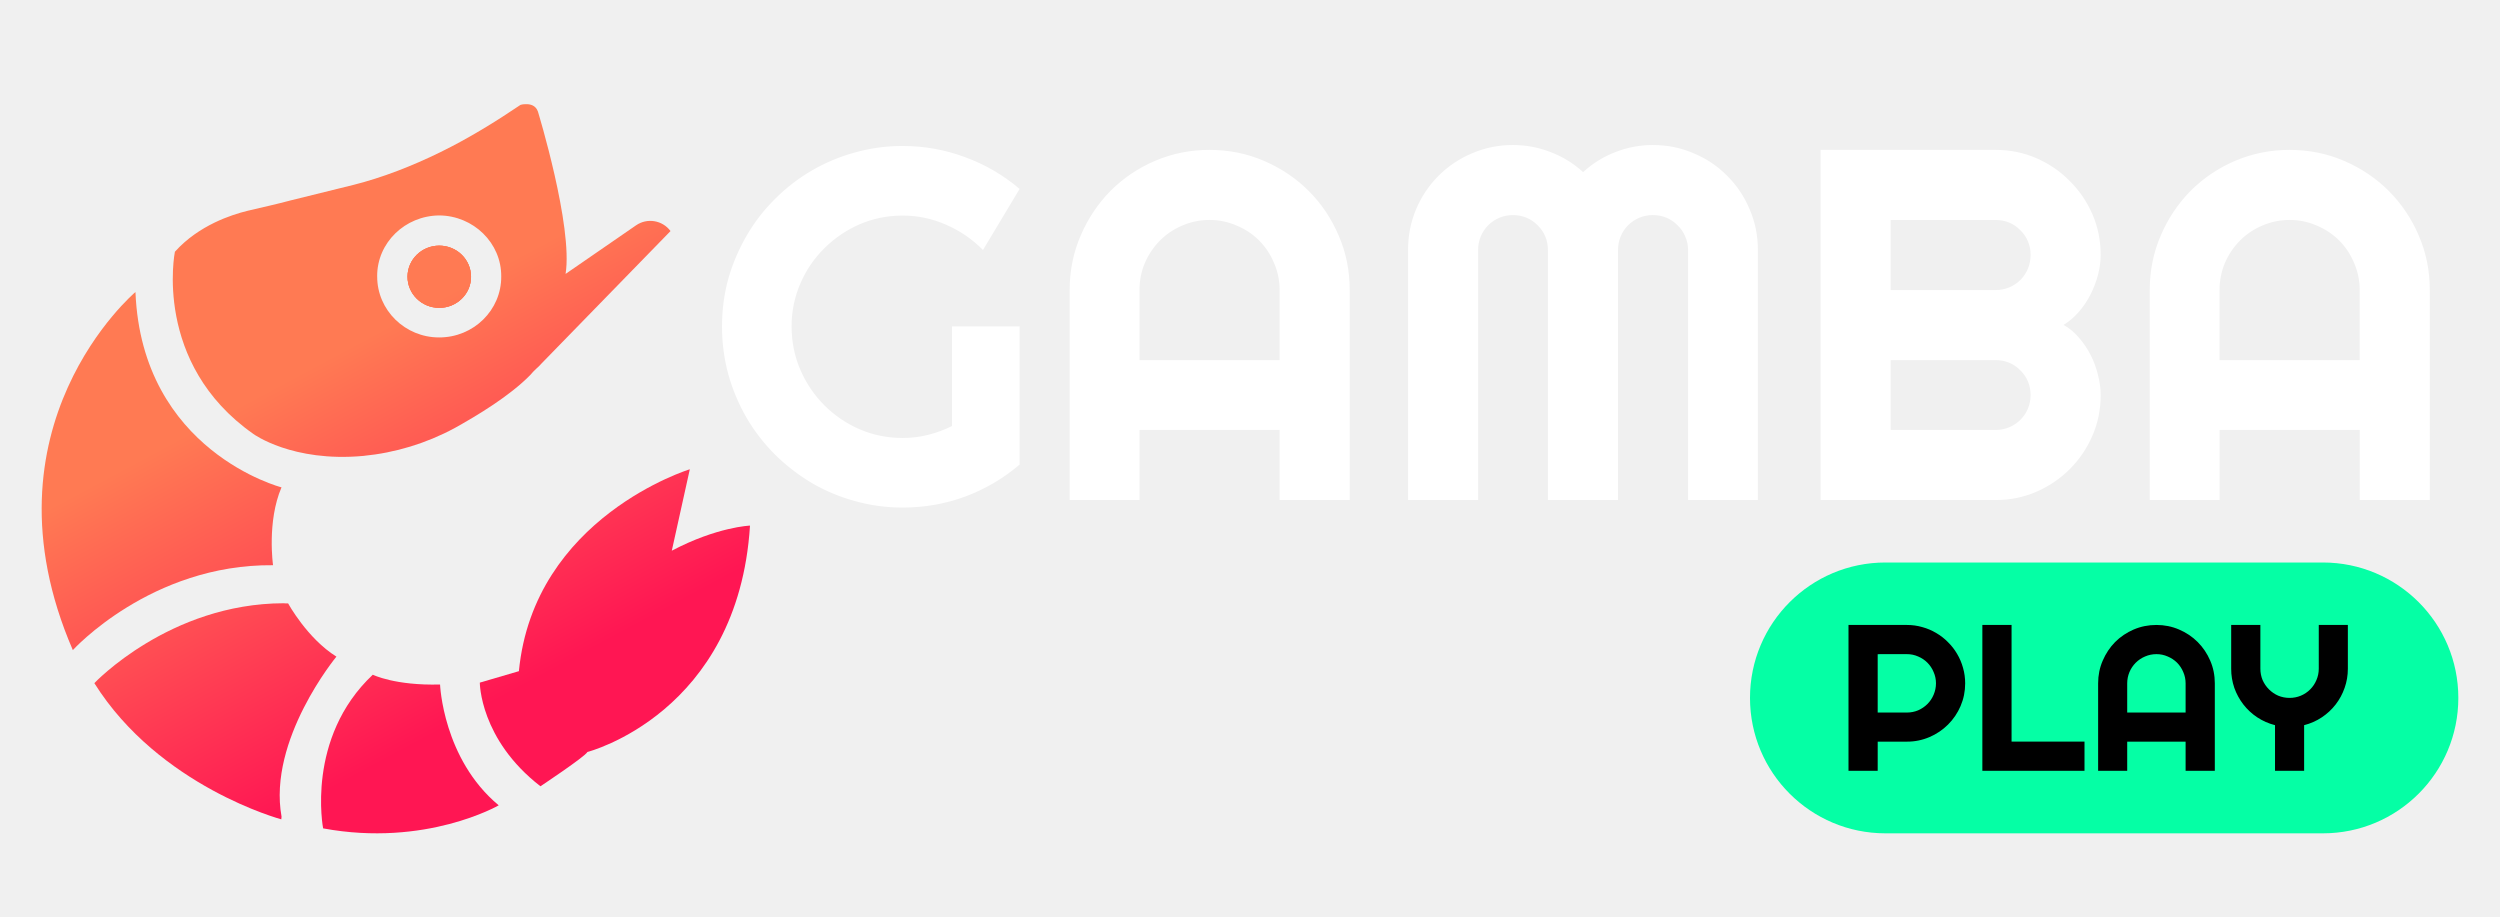
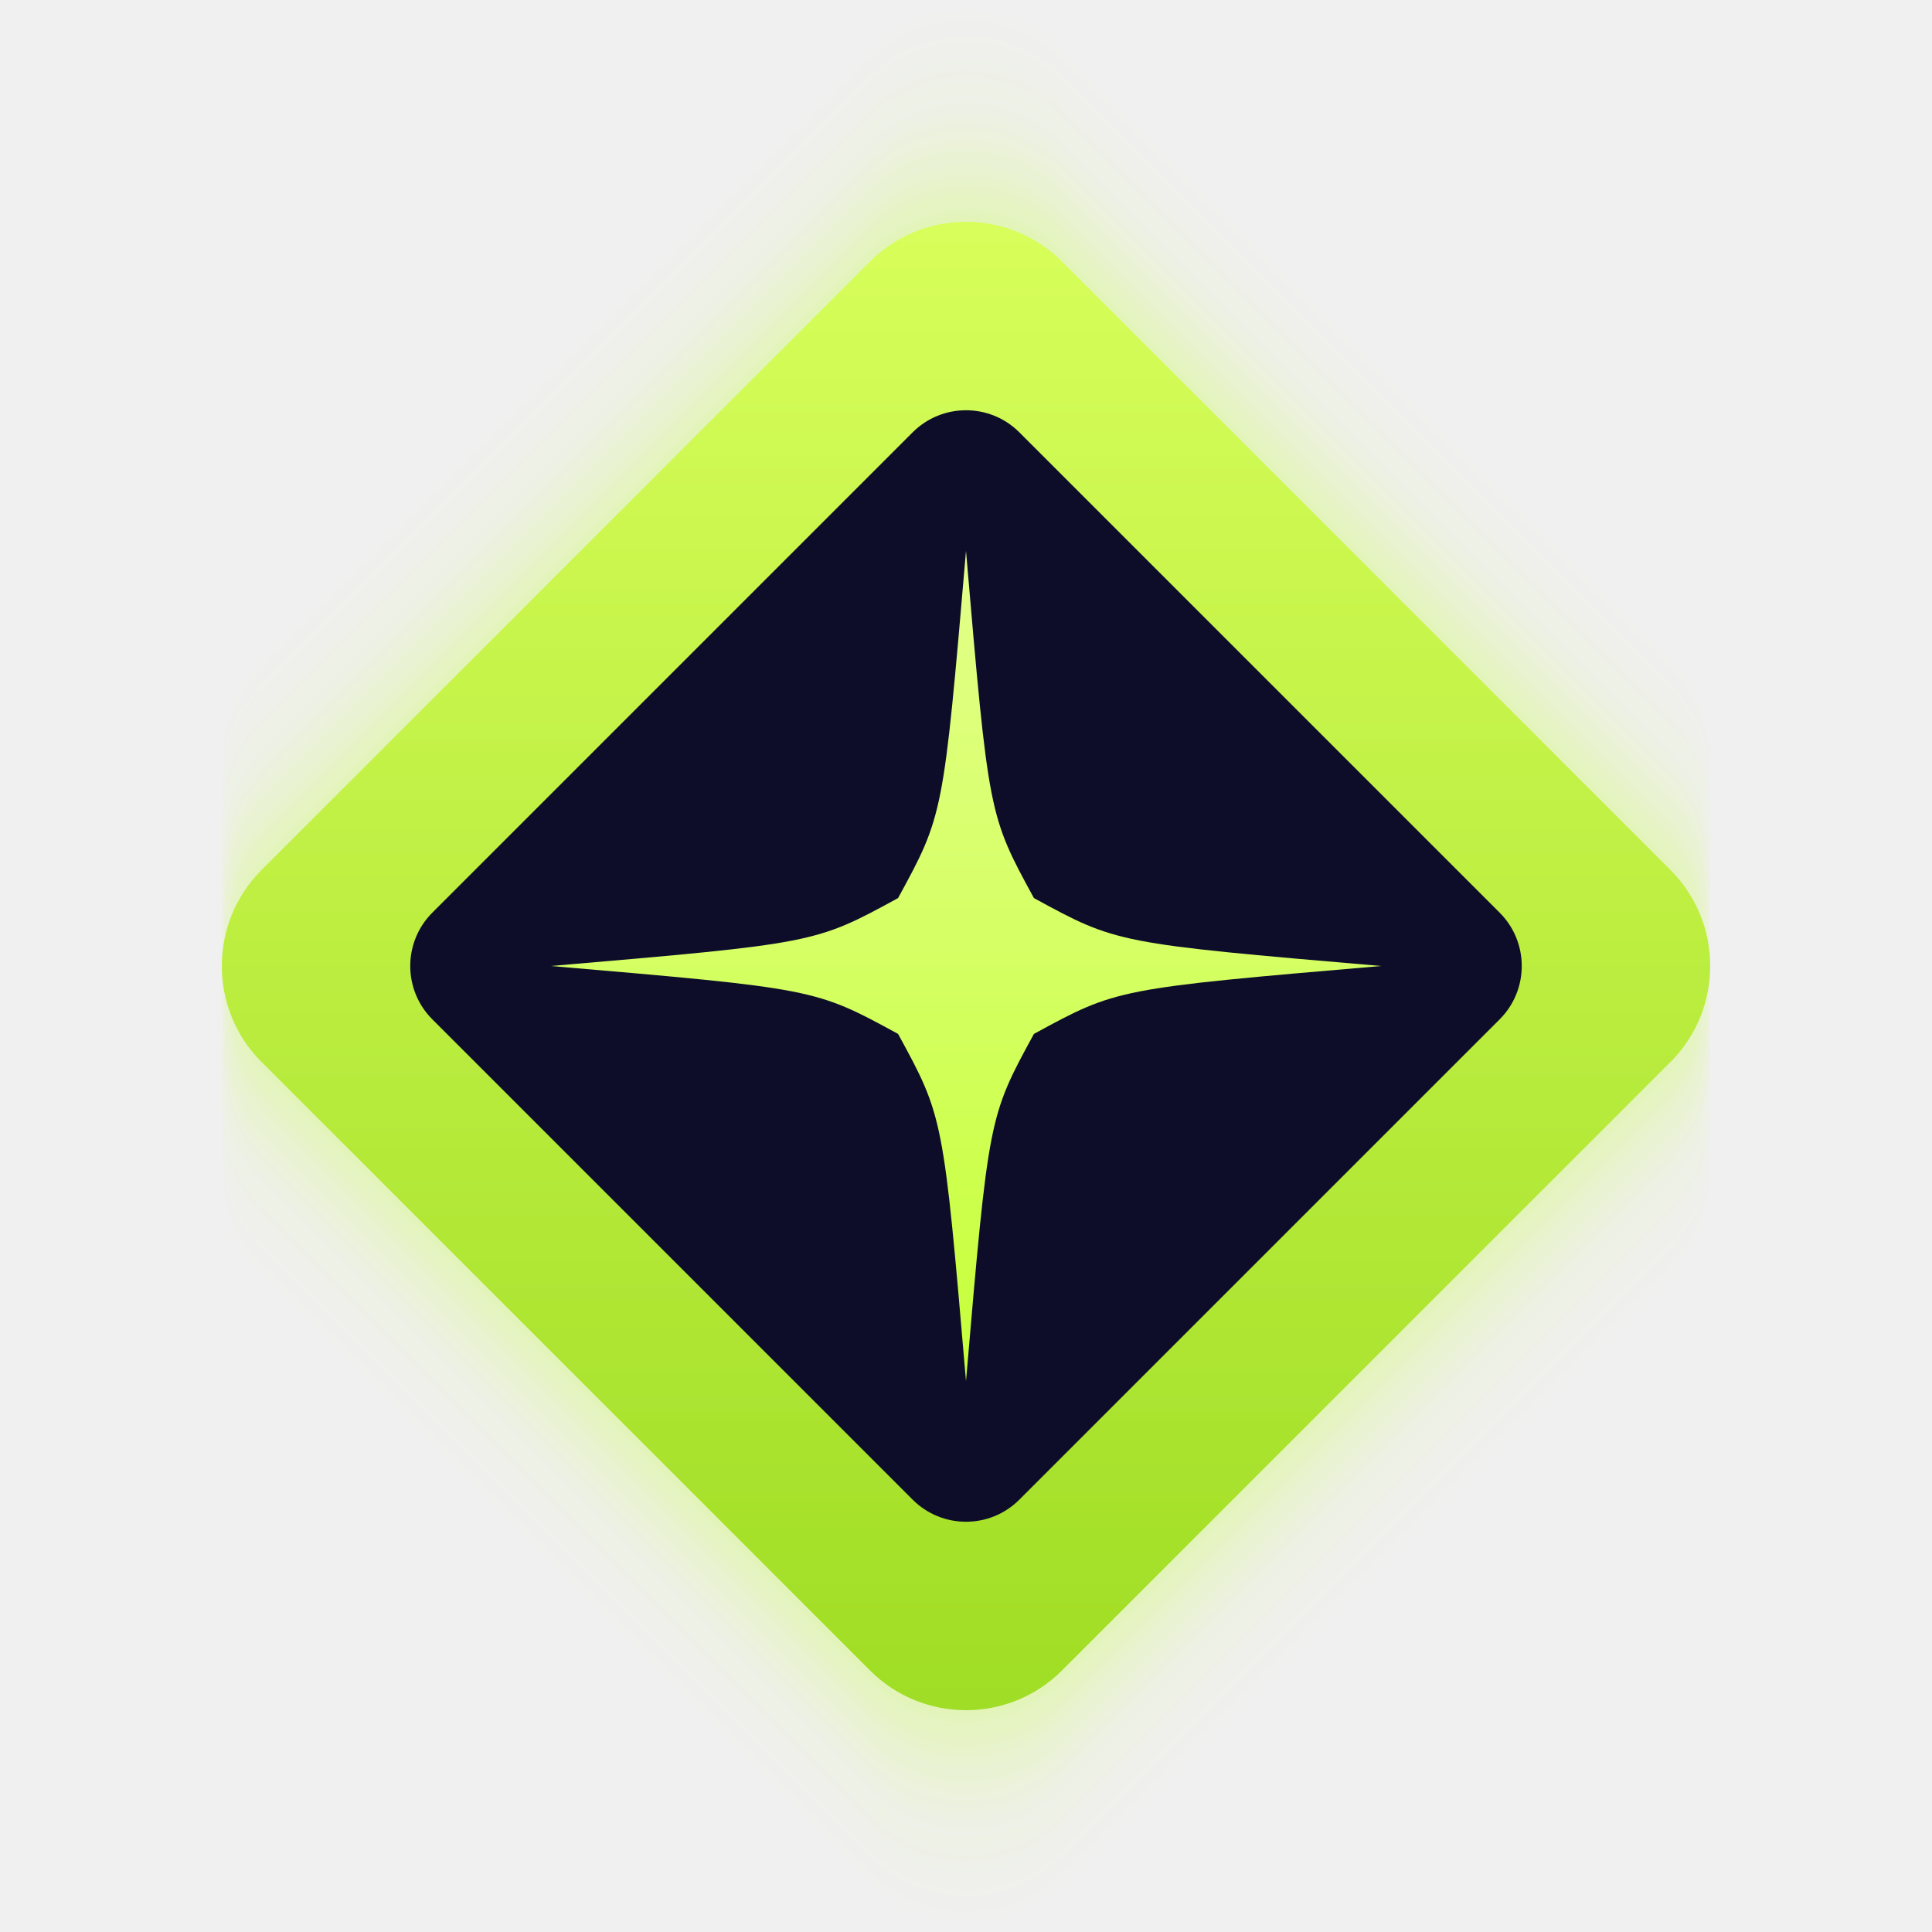
- <svg xmlns="http://www.w3.org/2000/svg" width="120" height="44" viewBox="0 0 120 44" fill="none">
-   <path d="M48.942 22.3a8.7 8.7 0 0 1-2.613 1.536q-1.441.528-3 .527a8.4 8.4 0 0 1-2.309-.316 8.6 8.6 0 0 1-2.062-.867 9.3 9.3 0 0 1-1.758-1.36 8.7 8.7 0 0 1-1.36-1.758 9 9 0 0 1-.879-2.085 8.7 8.7 0 0 1-.304-2.309q0-1.195.304-2.297a9 9 0 0 1 .88-2.062A8.3 8.3 0 0 1 37.2 9.55a8.6 8.6 0 0 1 3.82-2.227 8.4 8.4 0 0 1 2.309-.316q1.559 0 3 .539 1.44.527 2.613 1.523L47.184 12a5.6 5.6 0 0 0-1.758-1.207 5.1 5.1 0 0 0-2.097-.445q-1.102 0-2.075.422a5.5 5.5 0 0 0-1.687 1.148 5.3 5.3 0 0 0-1.148 1.688 5.1 5.1 0 0 0-.422 2.062q0 1.114.422 2.086a5.44 5.44 0 0 0 2.835 2.848q.973.42 2.075.421.633 0 1.23-.152a5.7 5.7 0 0 0 1.137-.422v-4.781h3.246zm12.48-5.015v-3.363q0-.692-.27-1.3a3.3 3.3 0 0 0-.714-1.079 3.3 3.3 0 0 0-1.078-.715 3.2 3.2 0 0 0-1.3-.27q-.693 0-1.313.27-.61.258-1.067.715a3.5 3.5 0 0 0-.726 1.078q-.258.61-.258 1.3v3.364zM64.786 24h-3.364v-3.363h-6.726V24h-3.352V13.922q0-1.394.528-2.613a6.9 6.9 0 0 1 1.43-2.145q.914-.915 2.132-1.441a6.6 6.6 0 0 1 2.625-.528q1.394 0 2.613.528 1.23.527 2.145 1.441t1.441 2.145q.528 1.218.528 2.613zm19.593 0h-3.351V12q0-.351-.14-.656a1.55 1.55 0 0 0-.364-.528 1.6 1.6 0 0 0-.527-.363 1.7 1.7 0 0 0-.657-.129 1.67 1.67 0 0 0-1.195.492 1.67 1.67 0 0 0-.48 1.184v12H74.3V12q0-.351-.129-.656a1.6 1.6 0 0 0-.363-.528 1.6 1.6 0 0 0-.527-.363 1.7 1.7 0 0 0-.656-.129 1.67 1.67 0 0 0-1.196.492A1.67 1.67 0 0 0 70.95 12v12h-3.364V12q0-1.043.387-1.957a5 5 0 0 1 2.684-2.684 4.9 4.9 0 0 1 1.969-.398q.936 0 1.804.34.867.329 1.559.96.69-.631 1.547-.96a4.9 4.9 0 0 1 1.804-.34q1.044 0 1.957.398a4.8 4.8 0 0 1 1.606 1.079q.69.68 1.078 1.605.398.915.398 1.957zm16.454-5.04q0 1.044-.399 1.958a5.13 5.13 0 0 1-2.683 2.684 4.8 4.8 0 0 1-1.957.398H87.39V7.195h8.402q1.044 0 1.957.399.915.398 1.594 1.09.691.68 1.09 1.593.399.915.399 1.957 0 .47-.129.961a4.6 4.6 0 0 1-.364.95 4 4 0 0 1-.562.832q-.328.375-.727.62.41.224.739.61a4.2 4.2 0 0 1 .914 1.793q.129.492.129.96m-10.079 1.677h5.04a1.67 1.67 0 0 0 1.546-1.02q.13-.305.13-.656t-.13-.656a1.6 1.6 0 0 0-.363-.528 1.6 1.6 0 0 0-.527-.363 1.7 1.7 0 0 0-.657-.129h-5.039zm0-6.715h5.04a1.67 1.67 0 0 0 1.183-.48q.234-.236.363-.54.13-.315.13-.668 0-.351-.13-.656a1.6 1.6 0 0 0-.363-.527 1.6 1.6 0 0 0-.527-.364 1.7 1.7 0 0 0-.657-.128h-5.039zm22.512 3.363v-3.363q0-.692-.269-1.3a3.3 3.3 0 0 0-.715-1.079 3.3 3.3 0 0 0-1.078-.715q-.61-.27-1.301-.27-.692 0-1.313.27-.609.258-1.066.715a3.5 3.5 0 0 0-.727 1.078 3.3 3.3 0 0 0-.257 1.3v3.364zM116.629 24h-3.363v-3.363h-6.726V24h-3.352V13.922q0-1.394.527-2.613a6.9 6.9 0 0 1 1.43-2.145 6.8 6.8 0 0 1 2.133-1.441 6.6 6.6 0 0 1 2.625-.528q1.395 0 2.613.528 1.23.527 2.145 1.441a6.8 6.8 0 0 1 1.441 2.145q.528 1.218.527 2.613z" fill="#fff" />
-   <path d="M3.496 31.205s3.744-4.13 9.61-4.075c0 0-.3-2.092.406-3.737 0 0-6.704-1.728-7.01-9.376.001 0-7.65 6.455-3.006 17.188" fill="url(#a)" />
-   <path d="M4.528 32.79c3.117 4.969 8.974 6.538 8.974 6.538l.012-.13c-.665-3.69 2.634-7.68 2.634-7.68-1.397-.869-2.318-2.554-2.318-2.554-.083.004-.15-.002-.217-.008-5.48.013-9.085 3.835-9.085 3.835" fill="url(#b)" />
-   <path d="M15.51 39.762c4.934.915 8.428-1.106 8.428-1.106-2.678-2.228-2.815-5.8-2.815-5.8-2.162.06-3.229-.47-3.229-.47-3.23 3.041-2.384 7.376-2.384 7.376" fill="url(#c)" />
-   <path d="m24.907 32.216-1.876.55s-.004 2.72 2.91 4.975c0 0 2.133-1.414 2.257-1.647 0 0 7.232-1.844 7.802-10.865 0 0-1.578.058-3.754 1.205l.865-3.909s-7.489 2.294-8.204 9.691" fill="url(#d)" />
-   <path d="M22.61 13.284c0 .824-.683 1.492-1.525 1.492s-1.524-.668-1.524-1.492.683-1.492 1.524-1.492c.842 0 1.524.668 1.524 1.492" fill="url(#e)" />
-   <path d="M24.984 5.034c-1.184.801-2.476 1.598-3.839 2.267s-2.773 1.217-4.165 1.57l-3.015.745c-.7.188-1.418.345-2.11.509-.725.181-2.31.679-3.46 1.959 0 0-1.076 5.35 3.769 8.747 0 0 1.865 1.365 5.271 1.053a11.6 11.6 0 0 0 4.382-1.333c1.1-.61 2.653-1.547 3.637-2.552.087-.109.184-.202.28-.295.072-.06.169-.153.272-.27l6.179-6.343a1.207 1.207 0 0 0-1.658-.273l-3.379 2.33c.363-2.269-1.328-7.794-1.328-7.794-.103-.298-.372-.361-.58-.353-.15-.003-.256.033-.256.033m-6.88 8.234c-.011-1.613 1.336-2.916 2.983-2.927 1.638.013 2.986 1.324 2.972 2.929.012 1.612-1.327 2.931-2.982 2.927-1.63.002-2.977-1.308-2.972-2.93" fill="url(#f)" />
-   <path d="M22.61 13.283c0 .825-.683 1.493-1.525 1.493s-1.524-.668-1.524-1.493c0-.824.683-1.492 1.524-1.492.842 0 1.524.668 1.524 1.492" fill="url(#g)" />
-   <path d="M22.61 13.283c0 .825-.683 1.493-1.525 1.493s-1.524-.668-1.524-1.493c0-.824.683-1.492 1.524-1.492.842 0 1.524.668 1.524 1.492" fill="url(#h)" />
-   <rect x="84" y="27" width="34" height="13" rx="6.5" fill="#05FFA5" />
-   <path d="M90.129 31.4v2.802h1.401q.288 0 .542-.107.255-.113.445-.303t.297-.444a1.4 1.4 0 0 0 .113-.547q0-.288-.113-.542a1.37 1.37 0 0 0-.742-.747 1.3 1.3 0 0 0-.542-.113zm0 5.6h-1.401v-7.002h2.802q.386 0 .742.103.358.098.664.283.314.18.567.44.258.252.44.566.185.312.283.669.102.356.102.742 0 .576-.22 1.089a2.82 2.82 0 0 1-1.494 1.49 2.7 2.7 0 0 1-1.084.219h-1.4zm9.927 0h-4.903v-7.002h1.402v5.6h3.501zm4.853-2.798v-1.401q0-.288-.112-.542a1.4 1.4 0 0 0-.298-.45 1.4 1.4 0 0 0-.449-.297 1.3 1.3 0 0 0-.542-.113q-.288 0-.547.113a1.4 1.4 0 0 0-.747.747 1.4 1.4 0 0 0-.108.542v1.401zM106.311 37h-1.402v-1.401h-2.803V37h-1.396v-4.2q0-.58.22-1.088.22-.513.595-.894.382-.381.889-.6.513-.22 1.094-.22.58 0 1.089.22.512.219.893.6.38.381.601.894.22.507.22 1.089zm4.287 0h-1.397v-2.192a2.8 2.8 0 0 1-.854-.376 2.8 2.8 0 0 1-.664-.616 2.9 2.9 0 0 1-.435-.796 2.8 2.8 0 0 1-.151-.922v-2.1h1.401v2.1q0 .288.107.547a1.46 1.46 0 0 0 .748.747q.258.107.546.107a1.38 1.38 0 0 0 .992-.41q.19-.19.297-.444.113-.26.113-.547v-2.1h1.396v2.1q0 .484-.156.922-.151.435-.43.796a2.8 2.8 0 0 1-.664.616q-.386.258-.849.376z" fill="#000" />
+ <svg xmlns="http://www.w3.org/2000/svg" viewBox="0 0 512 512" fill="none">
  <defs>
-     <linearGradient id="a" x1="14.759" y1="38.489" x2="6.117" y2="22.374" gradientUnits="userSpaceOnUse">
-       <stop stop-color="#FF1653" />
-       <stop offset="1" stop-color="#FF7A53" />
+     <linearGradient id="diamondFill" x1="0%" y1="0%" x2="100%" y2="100%">
+       <stop offset="0%" stop-color="#D9FF5C" />
+       <stop offset="100%" stop-color="#9EDC23" />
    </linearGradient>
-     <linearGradient id="b" x1="14.082" y1="38.85" x2="5.441" y2="22.735" gradientUnits="userSpaceOnUse">
-       <stop stop-color="#FF1653" />
-       <stop offset="1" stop-color="#FF7A53" />
+     <linearGradient id="starFill" x1="50%" y1="0%" x2="50%" y2="100%">
+       <stop offset="0%" stop-color="#E3FF8A" />
+       <stop offset="100%" stop-color="#C6FF3A" />
    </linearGradient>
-     <linearGradient id="c" x1="18.437" y1="36.516" x2="9.795" y2="20.402" gradientUnits="userSpaceOnUse">
-       <stop stop-color="#FF1653" />
-       <stop offset="1" stop-color="#FF7A53" />
-     </linearGradient>
-     <linearGradient id="d" x1="29.952" y1="30.339" x2="21.311" y2="14.225" gradientUnits="userSpaceOnUse">
-       <stop stop-color="#FF1653" />
-       <stop offset="1" stop-color="#FF7A53" />
-     </linearGradient>
-     <linearGradient id="e" x1="30.472" y1="30.064" x2="21.831" y2="13.95" gradientUnits="userSpaceOnUse">
-       <stop stop-color="#FF1653" />
-       <stop offset="1" stop-color="#FF7A53" />
-     </linearGradient>
-     <linearGradient id="f" x1="29.74" y1="30.452" x2="21.099" y2="14.338" gradientUnits="userSpaceOnUse">
-       <stop stop-color="#FF1653" />
-       <stop offset="1" stop-color="#FF7A53" />
-     </linearGradient>
-     <linearGradient id="g" x1="30.472" y1="30.063" x2="21.831" y2="13.948" gradientUnits="userSpaceOnUse">
-       <stop stop-color="#FF1653" />
-       <stop offset="1" stop-color="#FF7A53" />
-     </linearGradient>
-     <linearGradient id="h" x1="30.472" y1="30.063" x2="21.831" y2="13.948" gradientUnits="userSpaceOnUse">
-       <stop stop-color="#FF1653" />
-       <stop offset="1" stop-color="#FF7A53" />
-     </linearGradient>
+     <filter id="outerGlow" x="-30%" y="-30%" width="160%" height="160%">
+       <feGaussianBlur stdDeviation="18" result="blur" />
+       <feFlood flood-color="#C6FF3A" flood-opacity="0.6" />
+       <feComposite in2="blur" operator="in" result="glow" />
+       <feMerge>
+         <feMergeNode in="glow" />
+         <feMergeNode in="SourceGraphic" />
+       </feMerge>
+     </filter>
  </defs>
+   <g filter="url(#outerGlow)" transform="translate(256 256) rotate(45) translate(-150 -150)">
+     <rect x="0" y="0" width="300" height="300" rx="36" ry="36" fill="url(#diamondFill)" />
+     <rect x="40" y="40" width="220" height="220" rx="20" ry="20" fill="#0D0E2A" />
+   </g>
+   <g transform="translate(256 256)">
+     <path d="M 0,-110 C 6,-40 6,-40 18,-18 C 40,-6 40,-6 110,0 C 40,6 40,6 18,18 C 6,40 6,40 0,110 C -6,40 -6,40 -18,18 C -40,6 -40,6 -110,0 C -40,-6 -40,-6 -18,-18 C -6,-40 -6,-40 0,-110 Z" fill="url(#starFill)" />
+   </g>
</svg>
